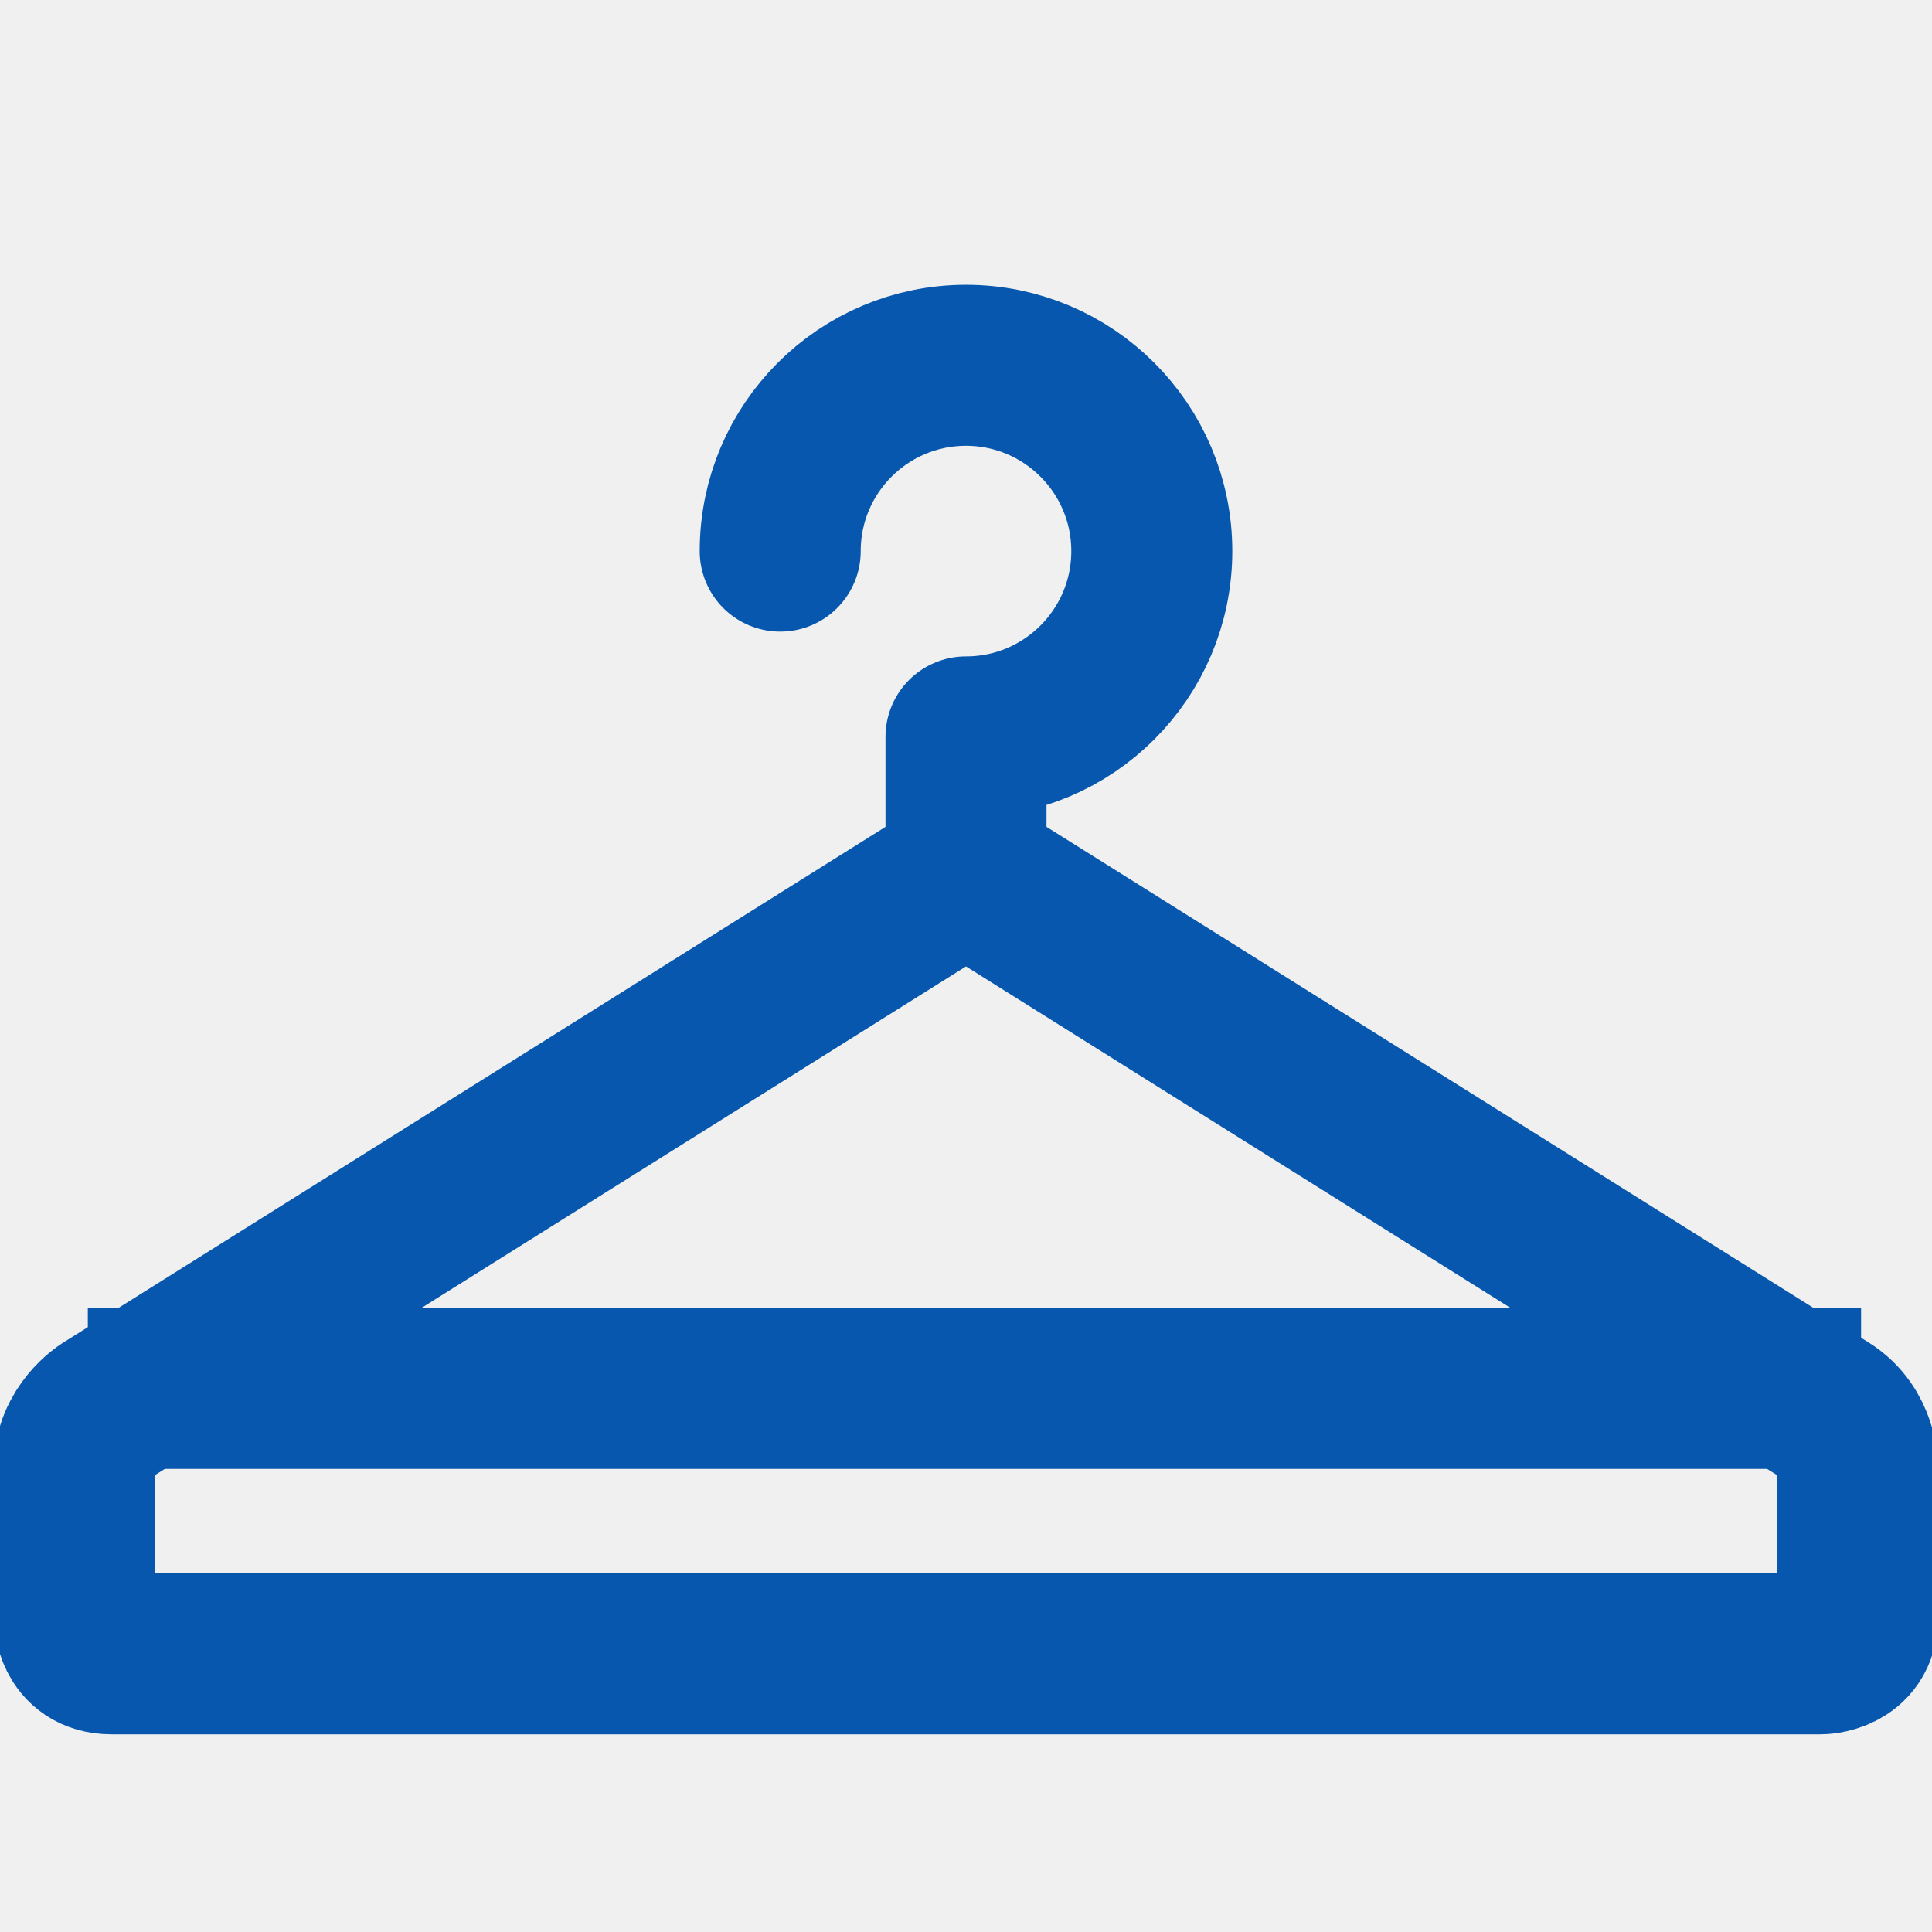
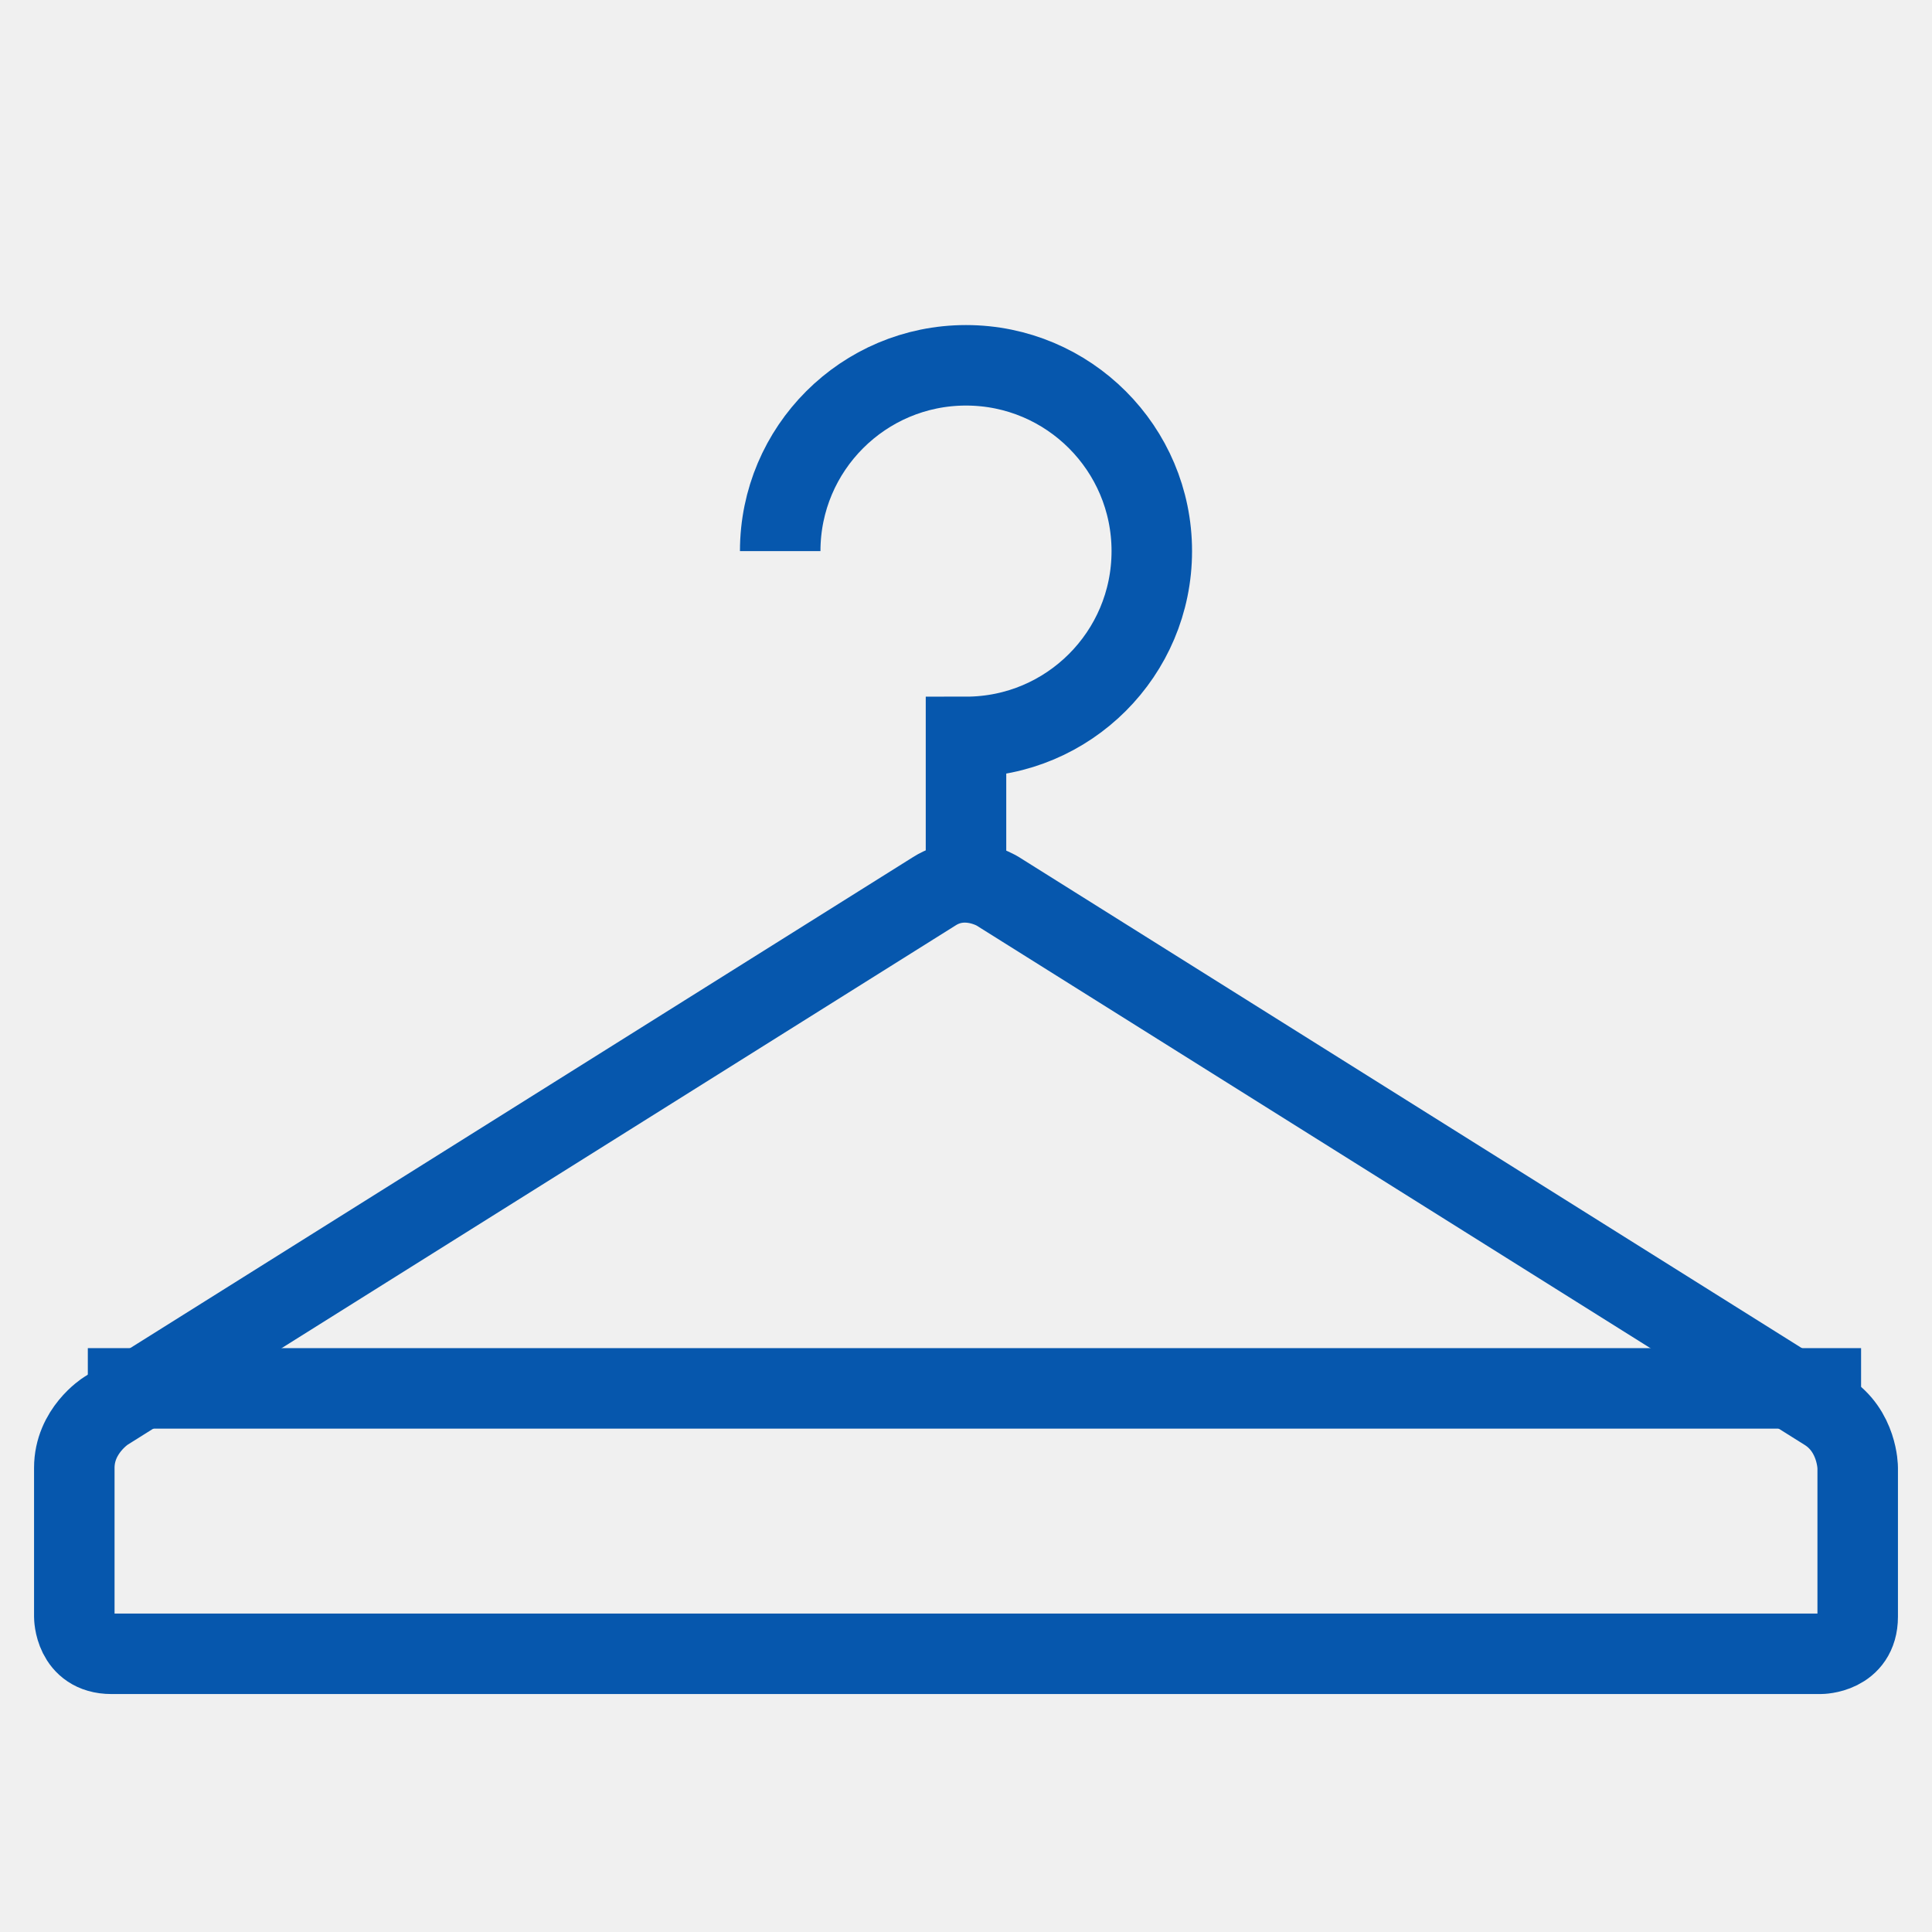
<svg xmlns="http://www.w3.org/2000/svg" width="24" height="24" viewBox="0 0 24 24" fill="none">
  <g clip-path="url(#clip0_6318_35395)">
-     <path d="M12 10.852V9.154C13.274 9.154 14.308 8.121 14.308 6.846C14.308 5.572 13.274 4.538 12 4.538C10.726 4.538 9.692 5.572 9.692 6.846" stroke="#0657AD" stroke-width="2" stroke-linecap="round" stroke-linejoin="round" />
-     <path fill-rule="evenodd" clip-rule="evenodd" d="M1.314 17.527C1.314 17.527 0.923 17.773 0.923 18.234V20.083C0.923 20.083 0.923 20.544 1.384 20.544H22.615C22.615 20.544 23.077 20.544 23.077 20.083V18.234C23.077 18.234 23.077 17.773 22.686 17.527L12.391 11.07C12.391 11.07 12 10.825 11.609 11.07L1.314 17.527Z" stroke="#0657AD" stroke-width="2" stroke-linecap="round" stroke-linejoin="round" />
-     <path d="M1.091 17.247H23.119" stroke="#0657AD" stroke-width="2" />
+     <path d="M12 10.852V9.154C13.274 9.154 14.308 8.121 14.308 6.846C14.308 5.572 13.274 4.538 12 4.538C10.726 4.538 9.692 5.572 9.692 6.846" stroke="#0657AD" strokeWidth="2" strokeLinecap="round" strokeLinejoin="round" />
+     <path fill-rule="evenodd" clip-rule="evenodd" d="M1.314 17.527C1.314 17.527 0.923 17.773 0.923 18.234V20.083C0.923 20.083 0.923 20.544 1.384 20.544H22.615C22.615 20.544 23.077 20.544 23.077 20.083V18.234C23.077 18.234 23.077 17.773 22.686 17.527L12.391 11.07C12.391 11.07 12 10.825 11.609 11.07L1.314 17.527Z" stroke="#0657AD" strokeWidth="2" strokeLinecap="round" strokeLinejoin="round" />
+     <path d="M1.091 17.247H23.119" stroke="#0657AD" strokeWidth="2" />
  </g>
  <defs>
    <clipPath id="clip0_6318_35395">
      <rect width="24" height="23.077" fill="white" transform="translate(0 0.846191)" />
    </clipPath>
  </defs>
</svg>
